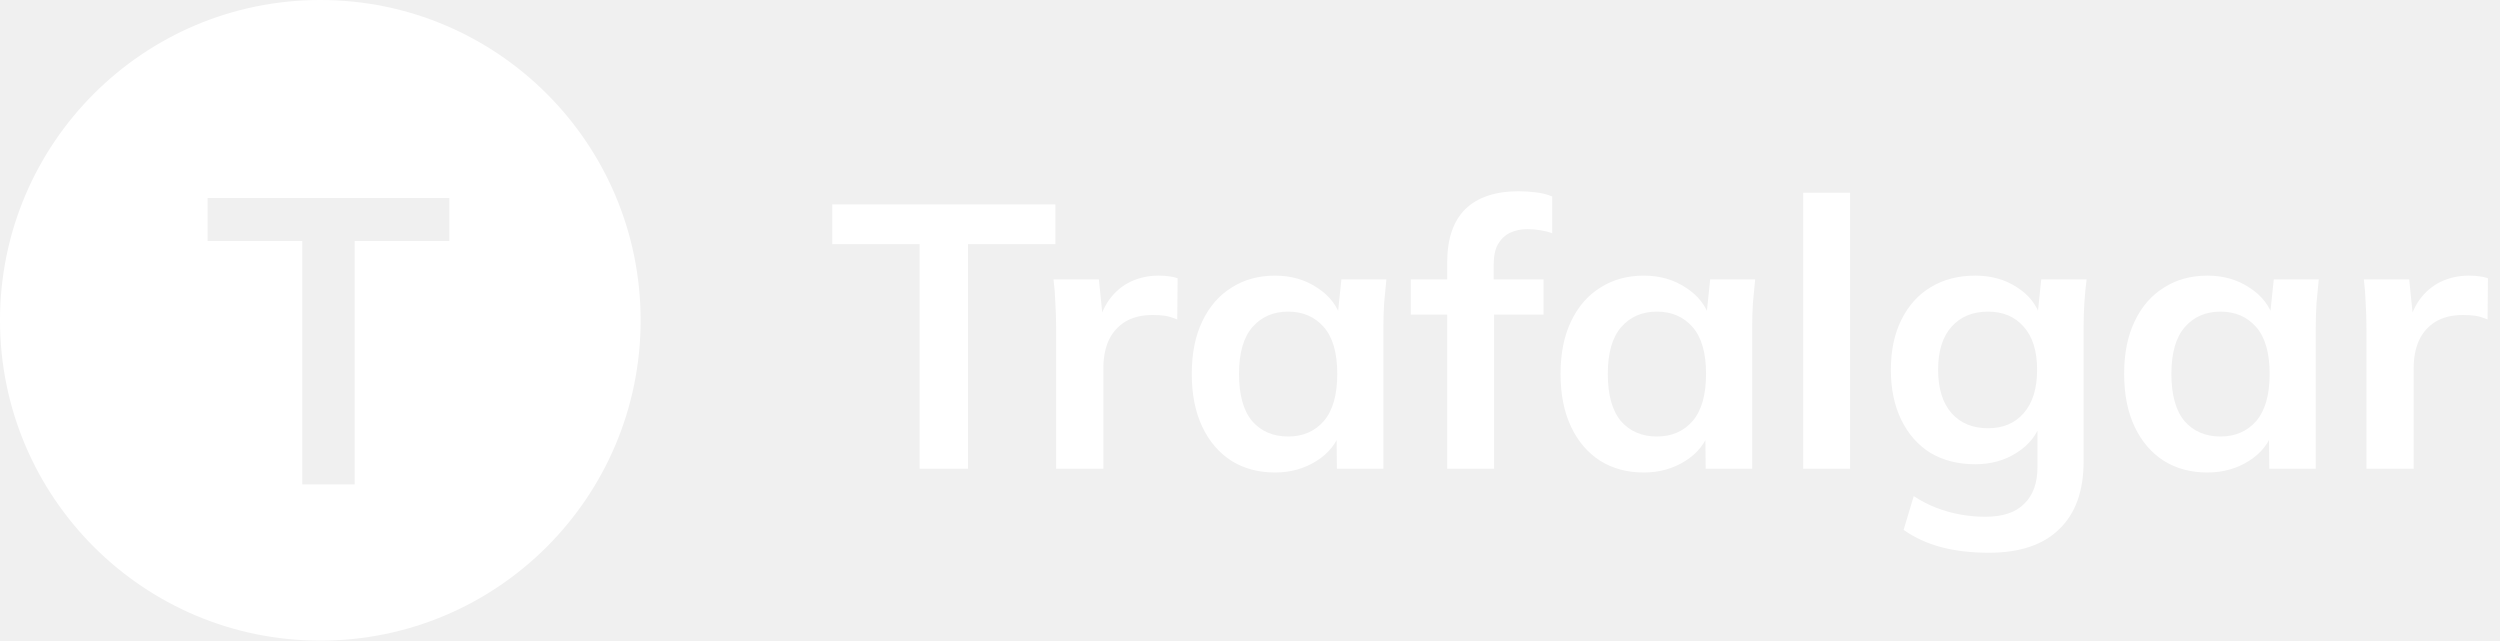
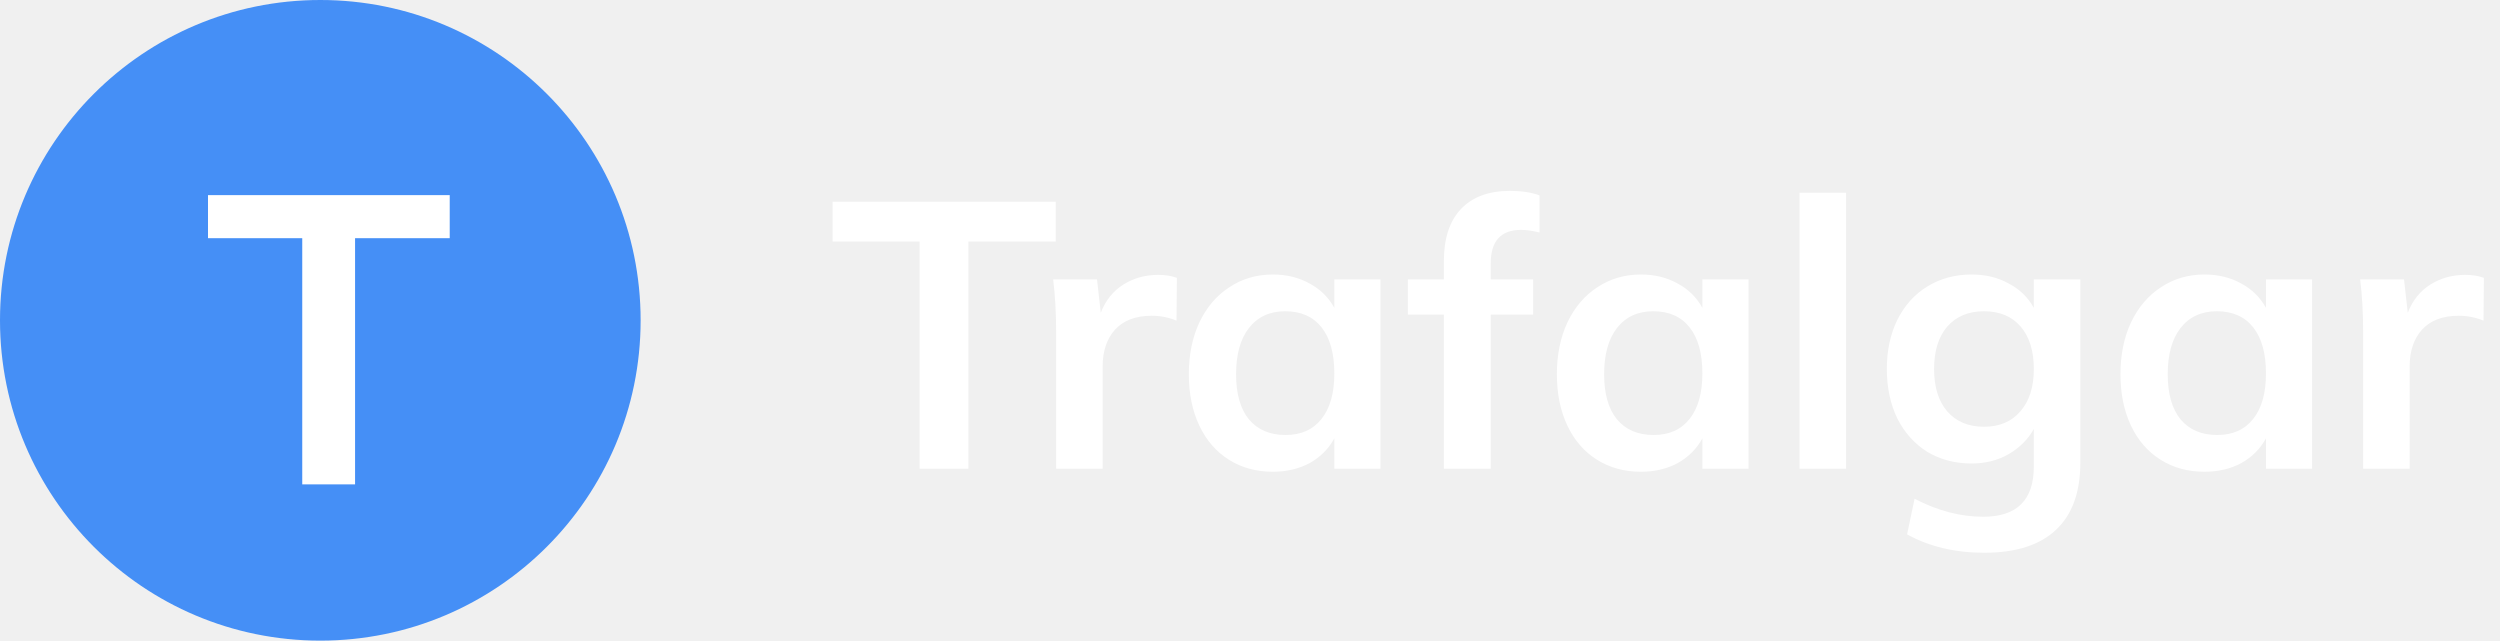
<svg xmlns="http://www.w3.org/2000/svg" width="160" height="41" viewBox="0 0 160 41" fill="none">
-   <path d="M58.856 30V15.624H53.264V13.08H67.544V15.624H61.952V30H58.856ZM67.592 30V20.976C67.592 20.464 67.576 19.944 67.544 19.416C67.528 18.888 67.488 18.376 67.424 17.88H70.328L70.664 21.192H70.184C70.344 20.392 70.608 19.728 70.976 19.2C71.36 18.672 71.824 18.28 72.368 18.024C72.912 17.768 73.504 17.64 74.144 17.64C74.432 17.64 74.664 17.656 74.84 17.688C75.016 17.704 75.192 17.744 75.368 17.808L75.344 20.448C75.04 20.32 74.776 20.24 74.552 20.208C74.344 20.176 74.08 20.16 73.76 20.16C73.072 20.16 72.488 20.304 72.008 20.592C71.544 20.88 71.192 21.28 70.952 21.792C70.728 22.304 70.616 22.888 70.616 23.544V30H67.592ZM81.601 30.24C80.545 30.24 79.617 29.992 78.817 29.496C78.017 28.984 77.393 28.256 76.945 27.312C76.497 26.368 76.273 25.24 76.273 23.928C76.273 22.616 76.497 21.496 76.945 20.568C77.393 19.624 78.017 18.904 78.817 18.408C79.617 17.896 80.545 17.64 81.601 17.64C82.625 17.64 83.521 17.896 84.289 18.408C85.073 18.904 85.593 19.576 85.849 20.424H85.585L85.849 17.88H88.729C88.681 18.376 88.633 18.88 88.585 19.392C88.553 19.904 88.537 20.408 88.537 20.904V30H85.561L85.537 27.504H85.825C85.569 28.336 85.049 29 84.265 29.496C83.481 29.992 82.593 30.24 81.601 30.24ZM82.441 27.936C83.385 27.936 84.145 27.608 84.721 26.952C85.297 26.28 85.585 25.272 85.585 23.928C85.585 22.584 85.297 21.584 84.721 20.928C84.145 20.272 83.385 19.944 82.441 19.944C81.497 19.944 80.737 20.272 80.161 20.928C79.585 21.584 79.297 22.584 79.297 23.928C79.297 25.272 79.577 26.28 80.137 26.952C80.713 27.608 81.481 27.936 82.441 27.936ZM92.62 30V20.136H90.292V17.88H93.46L92.62 18.648V16.8C92.62 15.296 93.004 14.16 93.772 13.392C94.556 12.624 95.7 12.24 97.204 12.24C97.556 12.24 97.924 12.264 98.308 12.312C98.708 12.36 99.052 12.448 99.34 12.576V14.928C99.132 14.848 98.884 14.784 98.596 14.736C98.308 14.688 98.028 14.664 97.756 14.664C97.34 14.664 96.964 14.744 96.628 14.904C96.308 15.064 96.052 15.312 95.86 15.648C95.684 15.968 95.596 16.4 95.596 16.944V18.408L95.164 17.88H98.788V20.136H95.62V30H92.62ZM105.203 30.24C104.147 30.24 103.219 29.992 102.419 29.496C101.619 28.984 100.995 28.256 100.547 27.312C100.099 26.368 99.875 25.24 99.875 23.928C99.875 22.616 100.099 21.496 100.547 20.568C100.995 19.624 101.619 18.904 102.419 18.408C103.219 17.896 104.147 17.64 105.203 17.64C106.227 17.64 107.123 17.896 107.891 18.408C108.675 18.904 109.195 19.576 109.451 20.424H109.187L109.451 17.88H112.331C112.283 18.376 112.235 18.88 112.187 19.392C112.155 19.904 112.139 20.408 112.139 20.904V30H109.163L109.139 27.504H109.427C109.171 28.336 108.651 29 107.867 29.496C107.083 29.992 106.195 30.24 105.203 30.24ZM106.043 27.936C106.987 27.936 107.747 27.608 108.323 26.952C108.899 26.28 109.187 25.272 109.187 23.928C109.187 22.584 108.899 21.584 108.323 20.928C107.747 20.272 106.987 19.944 106.043 19.944C105.099 19.944 104.339 20.272 103.763 20.928C103.187 21.584 102.899 22.584 102.899 23.928C102.899 25.272 103.179 26.28 103.739 26.952C104.315 27.608 105.083 27.936 106.043 27.936ZM115.405 30V12.336H118.405V30H115.405ZM127.279 35.376C126.159 35.376 125.143 35.256 124.231 35.016C123.335 34.776 122.535 34.408 121.831 33.912L122.479 31.752C122.943 32.056 123.423 32.304 123.919 32.496C124.415 32.688 124.927 32.832 125.455 32.928C125.983 33.024 126.519 33.072 127.063 33.072C128.183 33.072 129.015 32.792 129.559 32.232C130.119 31.688 130.399 30.904 130.399 29.88V26.976H130.639C130.383 27.808 129.863 28.472 129.079 28.968C128.311 29.464 127.423 29.712 126.415 29.712C125.327 29.712 124.375 29.472 123.559 28.992C122.759 28.496 122.135 27.792 121.687 26.88C121.239 25.968 121.015 24.896 121.015 23.664C121.015 22.432 121.239 21.368 121.687 20.472C122.135 19.56 122.759 18.864 123.559 18.384C124.375 17.888 125.327 17.64 126.415 17.64C127.439 17.64 128.327 17.888 129.079 18.384C129.847 18.864 130.359 19.52 130.615 20.352L130.399 20.208L130.639 17.88H133.543C133.479 18.376 133.431 18.88 133.399 19.392C133.367 19.904 133.351 20.408 133.351 20.904V29.52C133.351 31.424 132.831 32.872 131.791 33.864C130.767 34.872 129.263 35.376 127.279 35.376ZM127.231 27.408C128.191 27.408 128.951 27.088 129.511 26.448C130.087 25.792 130.375 24.864 130.375 23.664C130.375 22.464 130.087 21.544 129.511 20.904C128.951 20.264 128.191 19.944 127.231 19.944C126.255 19.944 125.479 20.264 124.903 20.904C124.327 21.544 124.039 22.464 124.039 23.664C124.039 24.864 124.327 25.792 124.903 26.448C125.479 27.088 126.255 27.408 127.231 27.408ZM141.273 30.24C140.217 30.24 139.289 29.992 138.489 29.496C137.689 28.984 137.065 28.256 136.617 27.312C136.169 26.368 135.945 25.24 135.945 23.928C135.945 22.616 136.169 21.496 136.617 20.568C137.065 19.624 137.689 18.904 138.489 18.408C139.289 17.896 140.217 17.64 141.273 17.64C142.297 17.64 143.193 17.896 143.961 18.408C144.745 18.904 145.265 19.576 145.521 20.424H145.257L145.521 17.88H148.401C148.353 18.376 148.305 18.88 148.257 19.392C148.225 19.904 148.209 20.408 148.209 20.904V30H145.233L145.209 27.504H145.497C145.241 28.336 144.721 29 143.937 29.496C143.153 29.992 142.265 30.24 141.273 30.24ZM142.113 27.936C143.057 27.936 143.817 27.608 144.393 26.952C144.969 26.28 145.257 25.272 145.257 23.928C145.257 22.584 144.969 21.584 144.393 20.928C143.817 20.272 143.057 19.944 142.113 19.944C141.169 19.944 140.409 20.272 139.833 20.928C139.257 21.584 138.969 22.584 138.969 23.928C138.969 25.272 139.249 26.28 139.809 26.952C140.385 27.608 141.153 27.936 142.113 27.936ZM151.452 30V20.976C151.452 20.464 151.436 19.944 151.404 19.416C151.388 18.888 151.348 18.376 151.284 17.88H154.188L154.524 21.192H154.044C154.204 20.392 154.468 19.728 154.836 19.2C155.22 18.672 155.684 18.28 156.228 18.024C156.772 17.768 157.364 17.64 158.004 17.64C158.292 17.64 158.524 17.656 158.7 17.688C158.876 17.704 159.052 17.744 159.228 17.808L159.204 20.448C158.9 20.32 158.636 20.24 158.412 20.208C158.204 20.176 157.94 20.16 157.62 20.16C156.932 20.16 156.348 20.304 155.868 20.592C155.404 20.88 155.052 21.28 154.812 21.792C154.588 22.304 154.476 22.888 154.476 23.544V30H151.452Z" fill="white" />
-   <path fill-rule="evenodd" clip-rule="evenodd" d="M41 20.5C41 31.822 31.822 41 20.5 41C9.178 41 0 31.822 0 20.5C0 9.178 9.178 0 20.5 0C31.822 0 41 9.178 41 20.5ZM19.344 15.426V31H22.698V15.426H28.756V12.67H13.286V15.426H19.344Z" fill="white" />
+   <path d="M58.856 15.456H53.288V12.912H67.568V15.456H61.976V30H58.856V15.456ZM74.121 17.592C74.585 17.592 74.985 17.656 75.321 17.784L75.297 20.52C74.785 20.312 74.257 20.208 73.713 20.208C72.689 20.208 71.905 20.504 71.361 21.096C70.833 21.688 70.569 22.472 70.569 23.448V30H67.593V21.312C67.593 20.032 67.529 18.888 67.401 17.88H70.209L70.449 20.016C70.753 19.232 71.233 18.632 71.889 18.216C72.545 17.8 73.289 17.592 74.121 17.592ZM88.349 17.88V30H85.397V28.056C85.029 28.728 84.501 29.256 83.813 29.64C83.125 30.008 82.341 30.192 81.461 30.192C80.405 30.192 79.469 29.936 78.653 29.424C77.837 28.912 77.205 28.184 76.757 27.24C76.309 26.296 76.085 25.2 76.085 23.952C76.085 22.704 76.309 21.6 76.757 20.64C77.221 19.664 77.861 18.912 78.677 18.384C79.493 17.84 80.421 17.568 81.461 17.568C82.341 17.568 83.125 17.76 83.813 18.144C84.501 18.512 85.029 19.032 85.397 19.704V17.88H88.349ZM82.277 27.84C83.269 27.84 84.037 27.496 84.581 26.808C85.125 26.12 85.397 25.152 85.397 23.904C85.397 22.624 85.125 21.64 84.581 20.952C84.037 20.264 83.261 19.92 82.253 19.92C81.261 19.92 80.485 20.28 79.925 21C79.381 21.704 79.109 22.688 79.109 23.952C79.109 25.2 79.381 26.16 79.925 26.832C80.485 27.504 81.269 27.84 82.277 27.84ZM97.352 14.712C96.056 14.712 95.408 15.424 95.408 16.848V17.88H98.12V20.136H95.408V30H92.408V20.136H90.104V17.88H92.408V16.704C92.408 15.264 92.768 14.16 93.488 13.392C94.224 12.608 95.272 12.216 96.632 12.216C97.384 12.216 98.016 12.312 98.528 12.504V14.88C98.08 14.768 97.688 14.712 97.352 14.712ZM111.904 17.88V30H108.952V28.056C108.584 28.728 108.056 29.256 107.368 29.64C106.68 30.008 105.896 30.192 105.016 30.192C103.96 30.192 103.024 29.936 102.208 29.424C101.392 28.912 100.76 28.184 100.312 27.24C99.864 26.296 99.64 25.2 99.64 23.952C99.64 22.704 99.864 21.6 100.312 20.64C100.776 19.664 101.416 18.912 102.232 18.384C103.048 17.84 103.976 17.568 105.016 17.568C105.896 17.568 106.68 17.76 107.368 18.144C108.056 18.512 108.584 19.032 108.952 19.704V17.88H111.904ZM105.832 27.84C106.824 27.84 107.592 27.496 108.136 26.808C108.68 26.12 108.952 25.152 108.952 23.904C108.952 22.624 108.68 21.64 108.136 20.952C107.592 20.264 106.816 19.92 105.808 19.92C104.816 19.92 104.04 20.28 103.48 21C102.936 21.704 102.664 22.688 102.664 23.952C102.664 25.2 102.936 26.16 103.48 26.832C104.04 27.504 104.824 27.84 105.832 27.84ZM115.171 12.336H118.147V30H115.171V12.336ZM133.141 17.88V29.616C133.141 31.504 132.621 32.936 131.581 33.912C130.541 34.888 129.013 35.376 126.997 35.376C125.125 35.376 123.477 34.984 122.053 34.2L122.533 31.92C124.005 32.688 125.469 33.072 126.925 33.072C129.085 33.072 130.165 32 130.165 29.856V27.456C129.797 28.112 129.261 28.648 128.557 29.064C127.853 29.464 127.061 29.664 126.181 29.664C125.125 29.664 124.181 29.416 123.349 28.92C122.533 28.408 121.893 27.696 121.429 26.784C120.981 25.856 120.757 24.8 120.757 23.616C120.757 22.432 120.981 21.384 121.429 20.472C121.893 19.544 122.533 18.832 123.349 18.336C124.181 17.824 125.125 17.568 126.181 17.568C127.077 17.568 127.869 17.76 128.557 18.144C129.261 18.512 129.797 19.032 130.165 19.704V17.88H133.141ZM126.973 27.312C127.965 27.312 128.741 26.984 129.301 26.328C129.877 25.672 130.165 24.768 130.165 23.616C130.165 22.464 129.885 21.56 129.325 20.904C128.765 20.248 127.981 19.92 126.973 19.92C125.981 19.92 125.197 20.248 124.621 20.904C124.061 21.56 123.781 22.464 123.781 23.616C123.781 24.768 124.061 25.672 124.621 26.328C125.197 26.984 125.981 27.312 126.973 27.312ZM147.974 17.88V30H145.022V28.056C144.654 28.728 144.126 29.256 143.438 29.64C142.75 30.008 141.966 30.192 141.086 30.192C140.03 30.192 139.094 29.936 138.278 29.424C137.462 28.912 136.83 28.184 136.382 27.24C135.934 26.296 135.71 25.2 135.71 23.952C135.71 22.704 135.934 21.6 136.382 20.64C136.846 19.664 137.486 18.912 138.302 18.384C139.118 17.84 140.046 17.568 141.086 17.568C141.966 17.568 142.75 17.76 143.438 18.144C144.126 18.512 144.654 19.032 145.022 19.704V17.88H147.974ZM141.902 27.84C142.894 27.84 143.662 27.496 144.206 26.808C144.75 26.12 145.022 25.152 145.022 23.904C145.022 22.624 144.75 21.64 144.206 20.952C143.662 20.264 142.886 19.92 141.878 19.92C140.886 19.92 140.11 20.28 139.55 21C139.006 21.704 138.734 22.688 138.734 23.952C138.734 25.2 139.006 26.16 139.55 26.832C140.11 27.504 140.894 27.84 141.902 27.84ZM157.769 17.592C158.233 17.592 158.633 17.656 158.969 17.784L158.945 20.52C158.433 20.312 157.905 20.208 157.361 20.208C156.337 20.208 155.553 20.504 155.009 21.096C154.481 21.688 154.217 22.472 154.217 23.448V30H151.241V21.312C151.241 20.032 151.177 18.888 151.049 17.88H153.857L154.097 20.016C154.401 19.232 154.881 18.632 155.537 18.216C156.193 17.8 156.937 17.592 157.769 17.592Z" fill="#FFFFFF" />
+   <circle cx="20.5" cy="20.5" r="20.5" fill="#458FF6" />
+   <path d="M19.344 15.244H13.312V12.488H28.782V15.244H22.724V31H19.344V15.244Z" fill="white" />
</svg>
